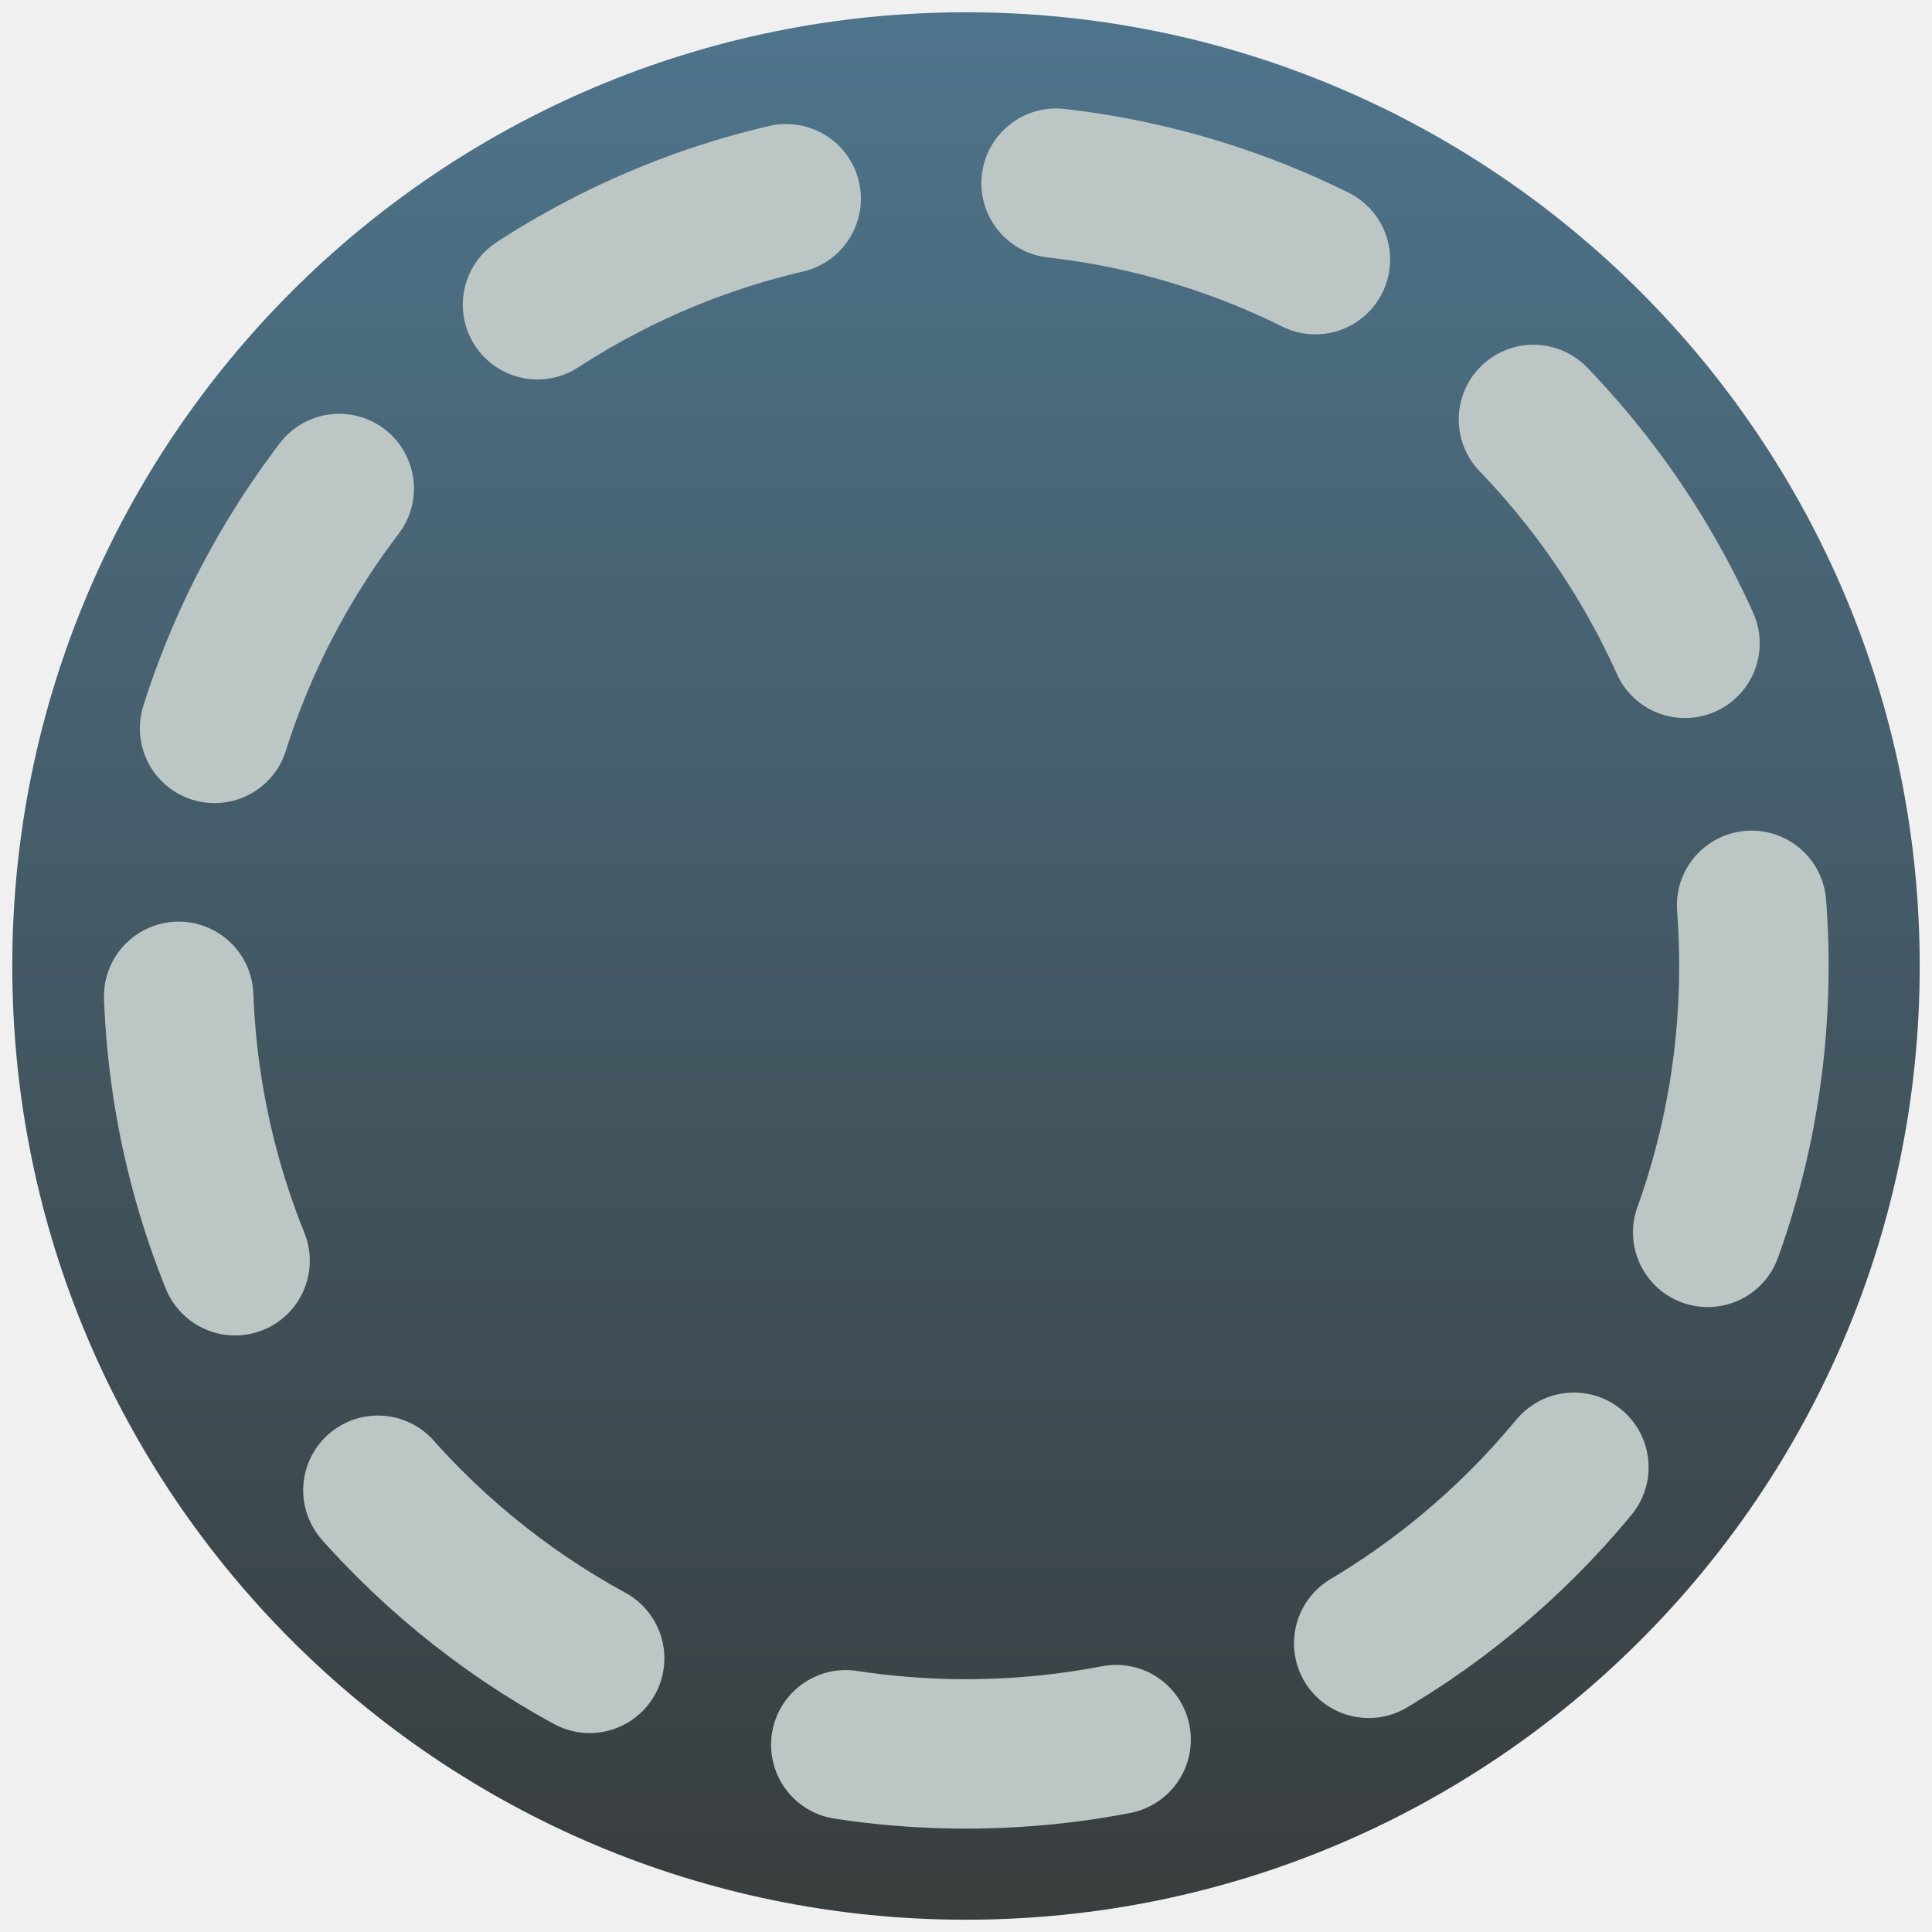
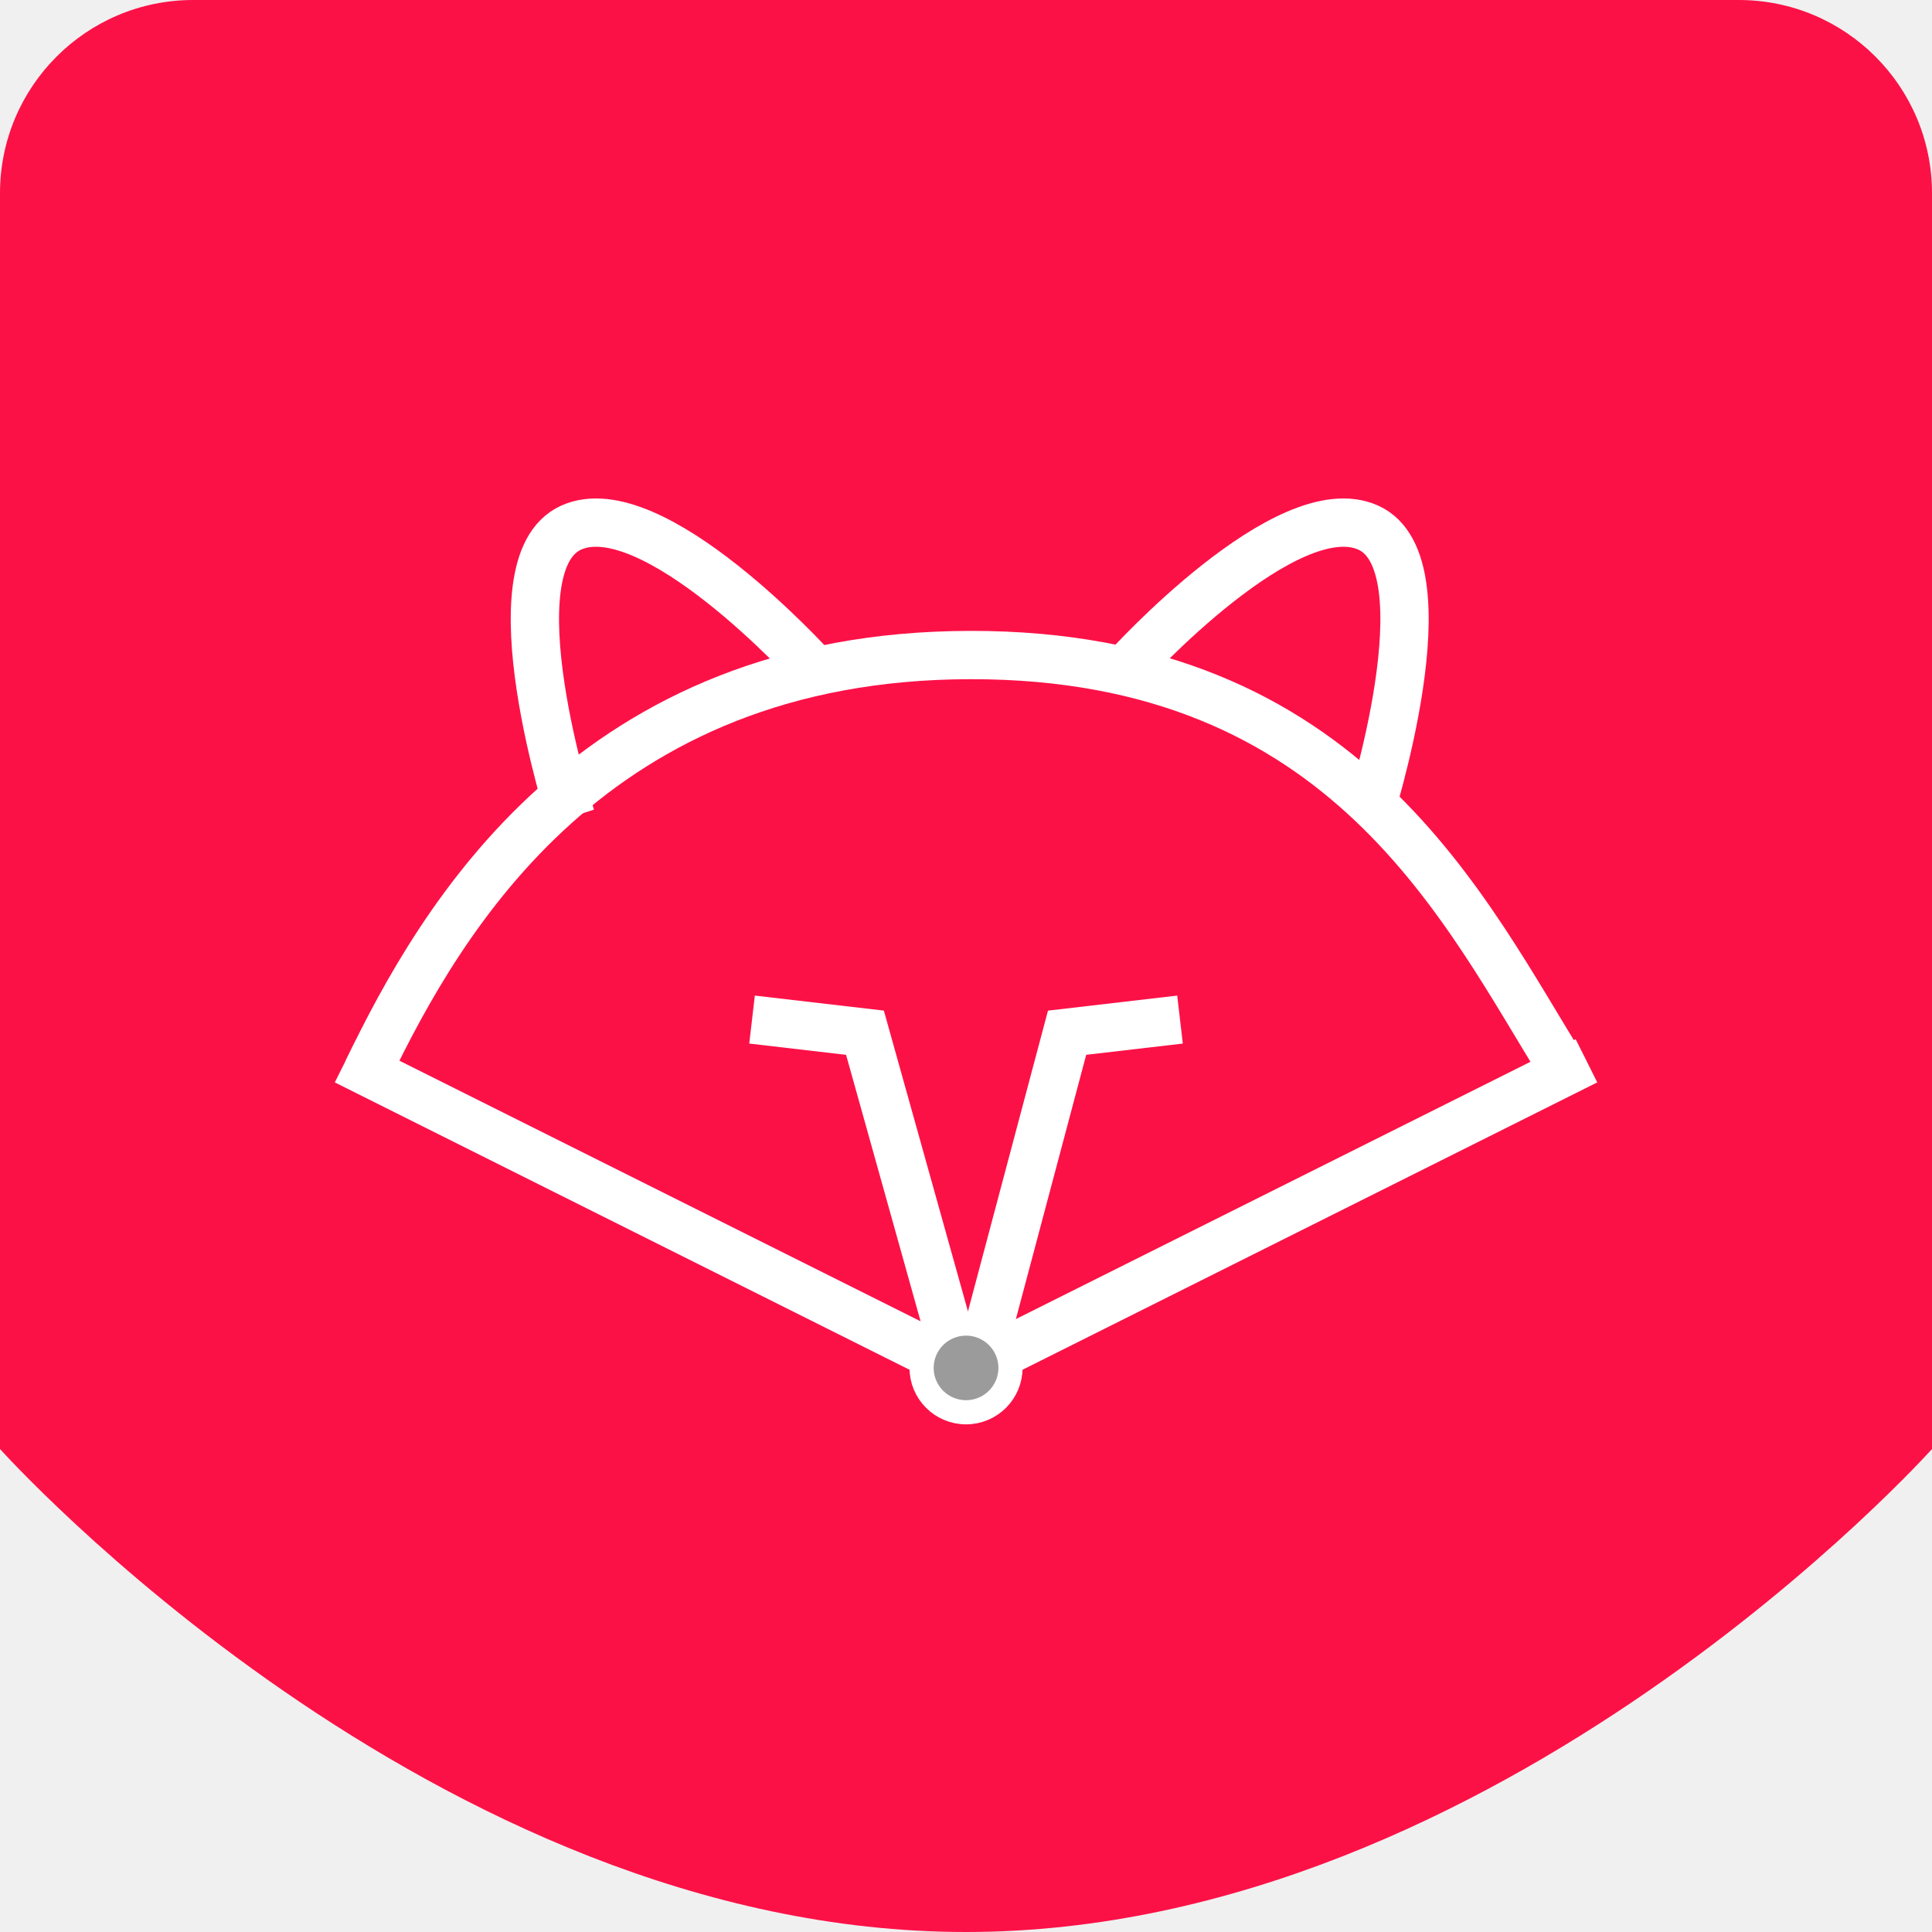
- <svg xmlns="http://www.w3.org/2000/svg" xmlns:xlink="http://www.w3.org/1999/xlink" width="128px" height="128px" viewBox="0 0 128 128" version="1.1" id="svg2">
-   <description id="description6">Created with Sketch.</description>
-   <defs id="defs8">
-     <linearGradient id="linearGradient3761">
-       <stop style="stop-color:#4e748b;stop-opacity:1;" offset="0" id="stop3763" />
-       <stop style="stop-color:#393e3f;stop-opacity:1;" offset="1" id="stop3765" />
-     </linearGradient>
-     <linearGradient xlink:href="#linearGradient3761" id="linearGradient3767" x1="129.669" y1="65.898" x2="129.669" y2="188.598" gradientUnits="userSpaceOnUse" />
-   </defs>
-   <path style="fill:url(#linearGradient3767);fill-opacity:1;fill-rule:evenodd;stroke:none" id="path2991" d="m 192.542,128.271 a 63.186,63.186 0 1 1 -126.373,0 63.186,63.186 0 1 1 126.373,0 z" transform="translate(-65.35593,-64.27118)" />
-   <g id="Page-1" transform="matrix(0.9,0,0,0.9,6.4,6.4)" style="fill:none;stroke:none">
-     <circle id="empty" cx="64" cy="64" r="58" style="stroke:#bcc6c5;stroke-width:11;stroke-linecap:round;stroke-dasharray:20, 20;fill:none;fill-opacity:1" d="M 122,64 C 122,96.033 96.033,122 64,122 31.967,122 6,96.033 6,64 6,31.967 31.967,6 64,6 c 32.033,0 58,25.967 58,58 z" />
+ <svg xmlns="http://www.w3.org/2000/svg" width="400px" height="400px" viewBox="0 0 400 400" version="1.1">
+   <defs />
+   <g id="Page-1" stroke="none" stroke-width="1" fill="none" fill-rule="evenodd">
+     <path d="M200,400 C310.457,400 400,300 400,300 C400,300 310.457,200 200,200 C89.543,200 -6.0514776e-16,300 0,300 C6.0514776e-16,300 89.543,400 200,400 Z" id="Oval-2" fill="#FC1147" />
+     <rect id="Rectangle-1" fill="#FC1147" x="0" y="0" width="400" height="300" rx="40" />
+     <rect id="Rectangle-2" fill="#FC1147" x="0" y="250" width="400" height="50" />
+     <g id="Group" transform="translate(76, 108)" stroke="#FFFFFF">
+       <path d="M125.287,175.212 L247.987,113.862" id="Line-Copy" stroke-width="10" stroke-linecap="square" />
+       <path d="M0.024,175.212 L122.724,113.862" id="Line-Copy-2" stroke-width="10" stroke-linecap="square" transform="translate(61.37449, 144.5365) scale(-1, 1) translate(-61.37449, -144.5365) " />
+       <path d="M123.724,179.631 L103.082,105.814 L79.703,103.092" id="Path-4" stroke-width="10" />
+       <path d="M125.287,179.631 L144.93,105.814 L168.309,103.092" id="Path-4-Copy" stroke-width="10" />
+       <ellipse id="Oval-1" stroke-width="5" fill="#9B9B9B" cx="124.006" cy="175.212" rx="9.202" ry="9.185" />
+       <path d="M0.024,113.862 C15.452,81.781 46.769,27.702 124.947,27.618 C203.124,27.534 227.378,80.926 247.987,113.862" id="Path-6" stroke-width="10" />
+       <path d="M42.207,61.158 C42.207,61.158 25.41,8.931 42.207,1.26 C59.004,-6.411 92.093,30.13 92.093,30.13" id="Path-7" stroke-width="10" />
+       <path d="M207.327,61.158 C207.327,61.158 224.124,8.931 207.327,1.26 C190.53,-6.411 157.441,30.13 157.441,30.13" id="Path-7-Copy" stroke-width="10" />
+     </g>
  </g>
</svg>
